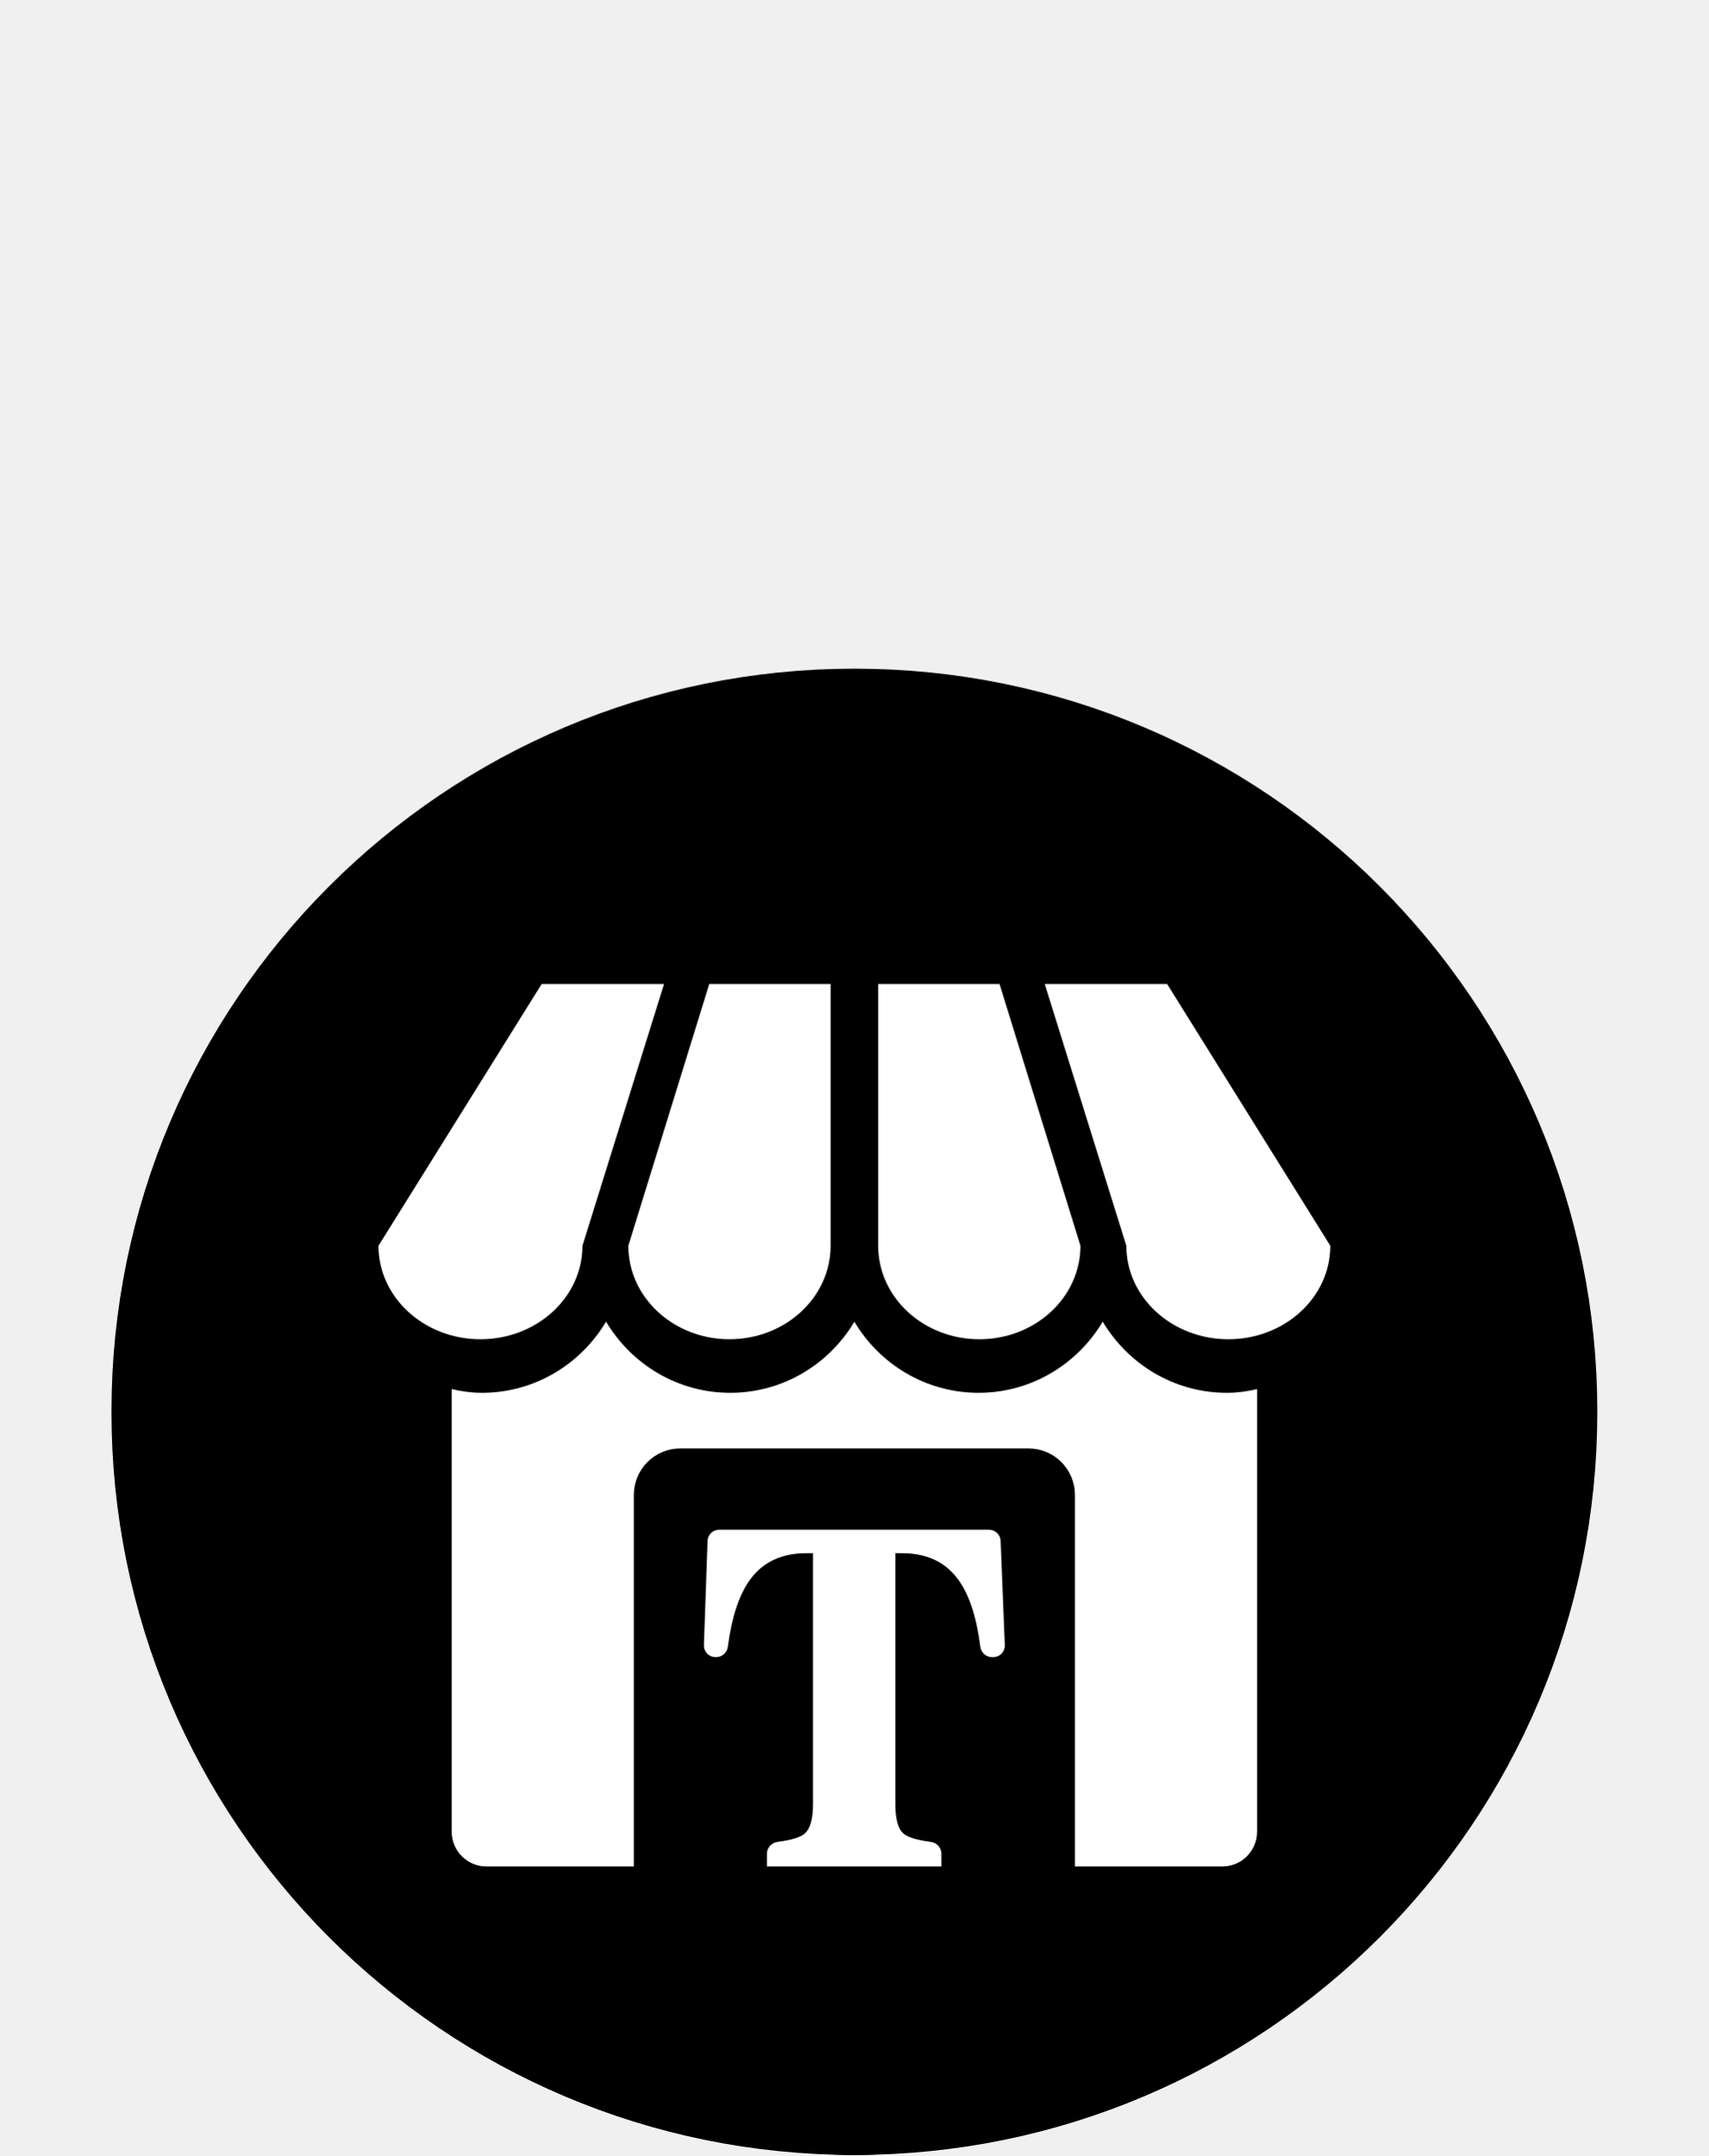
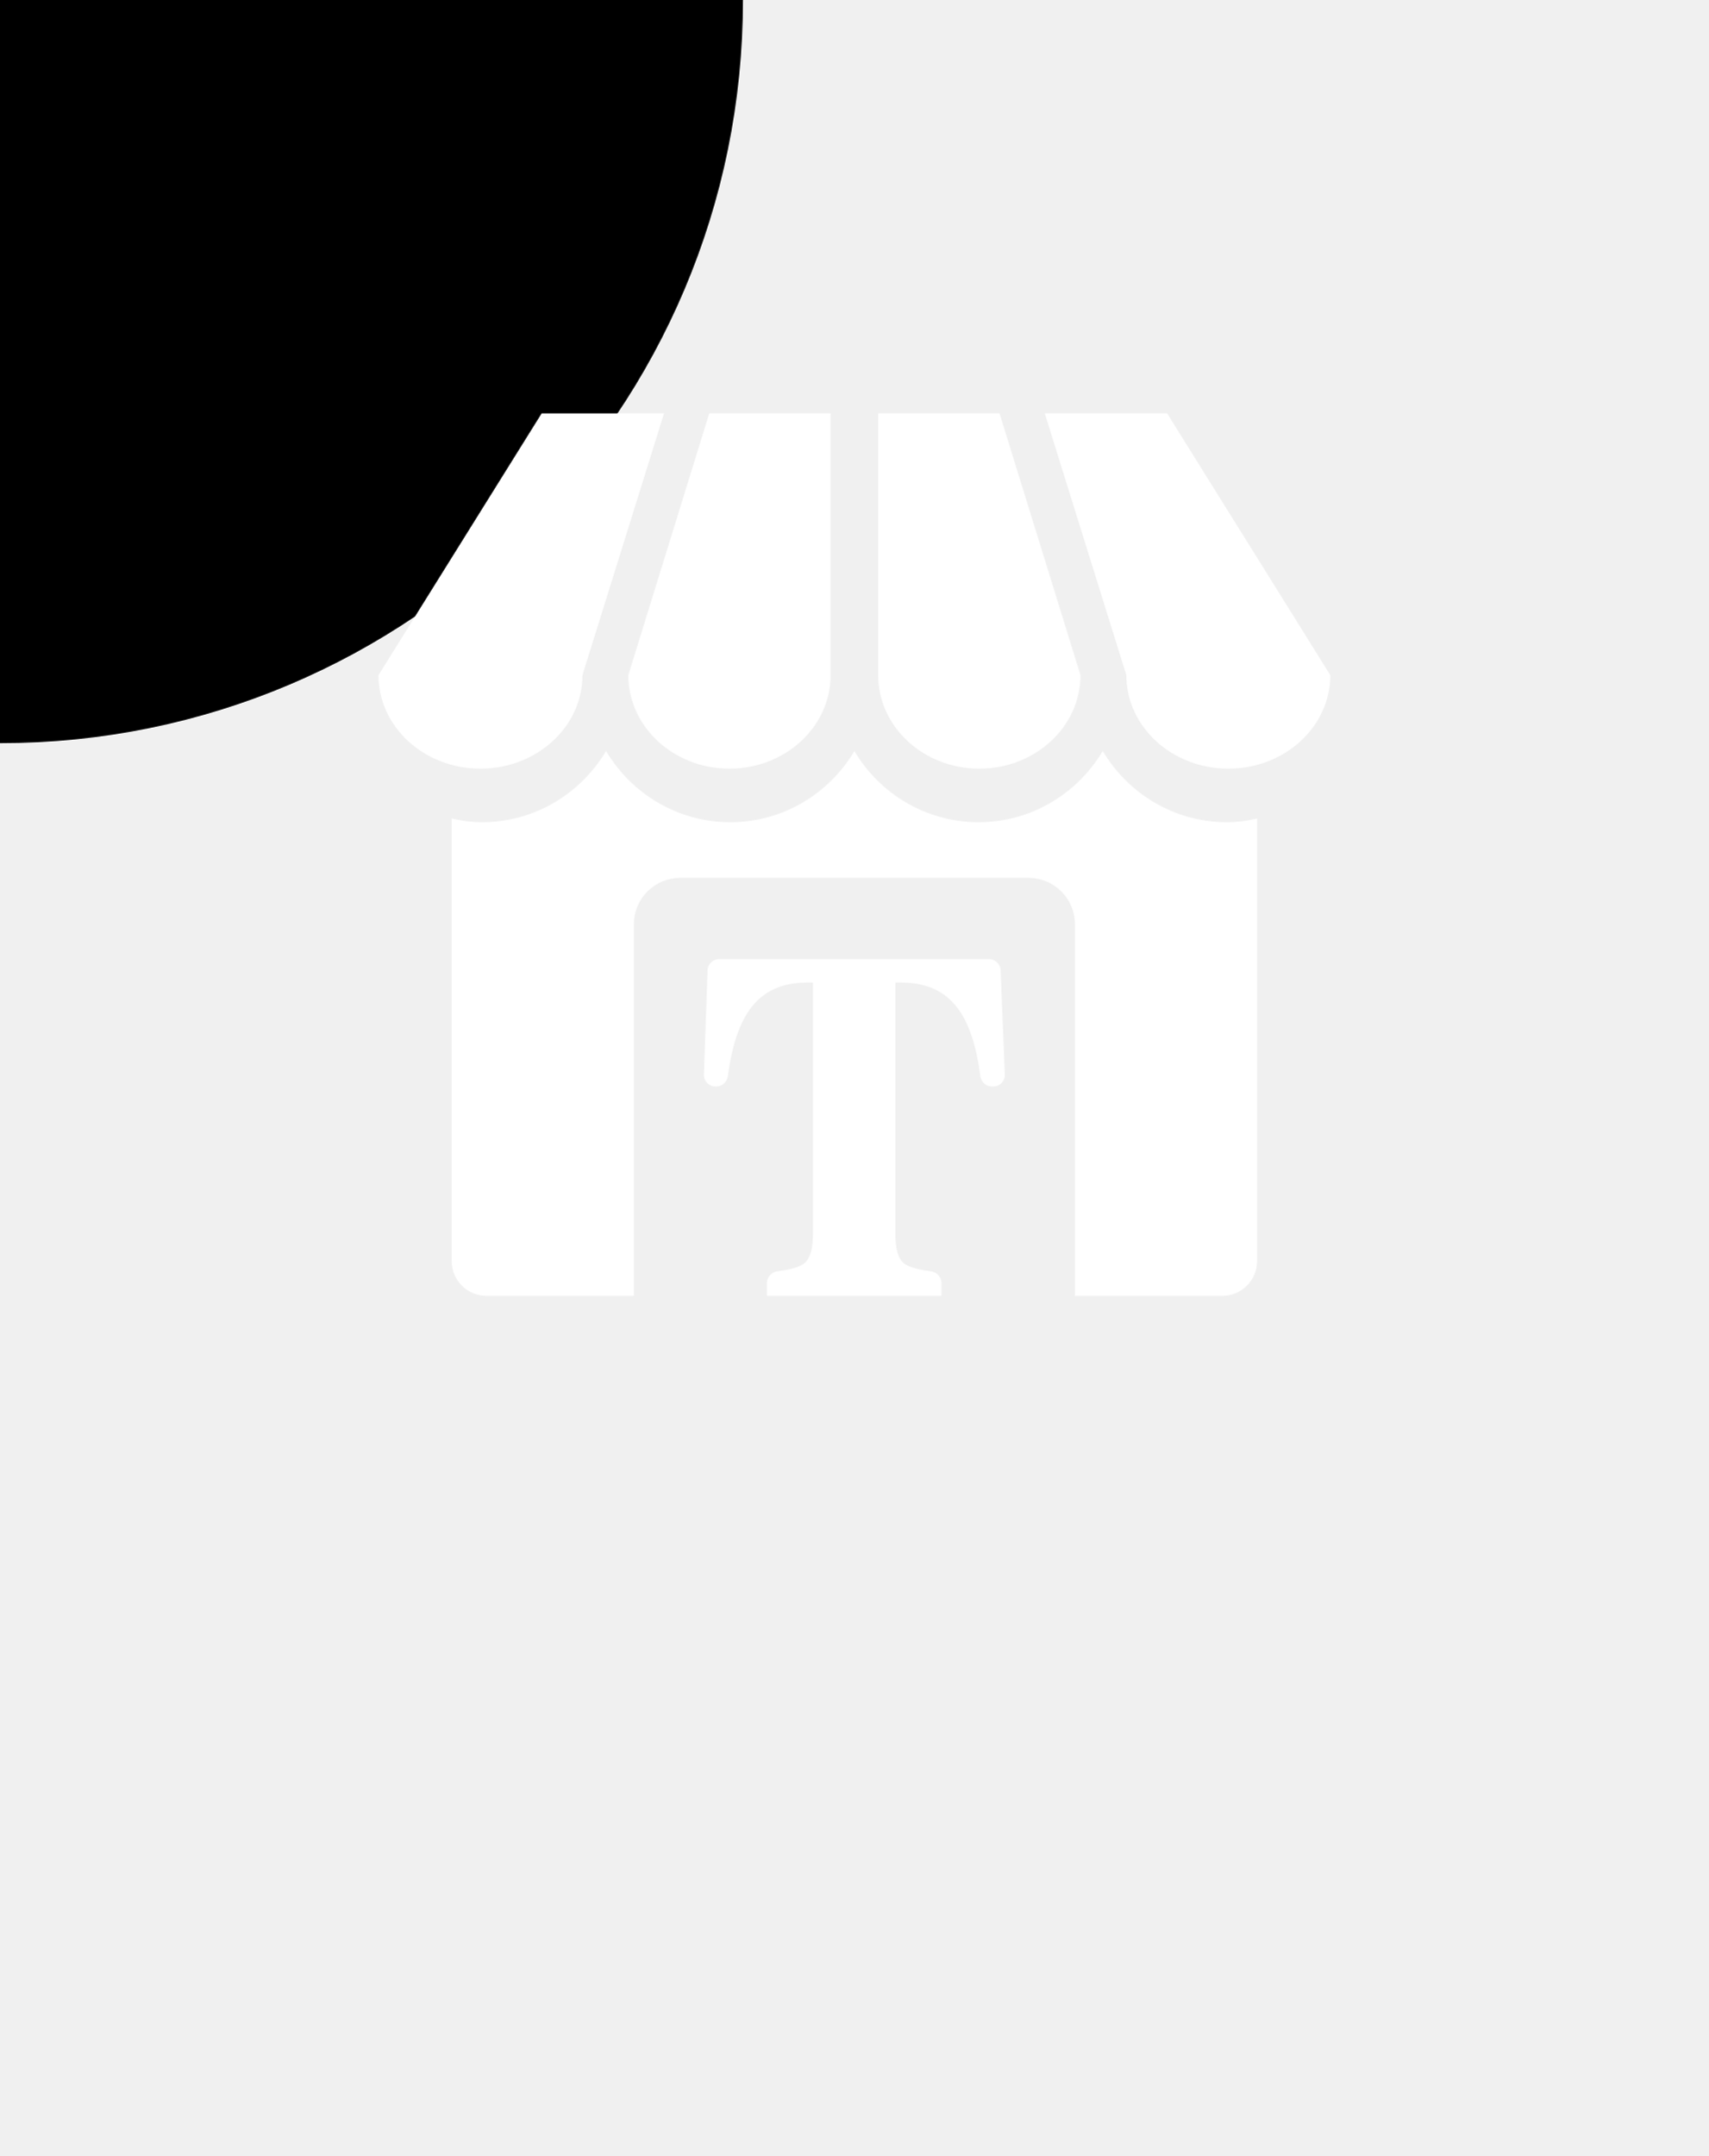
<svg xmlns="http://www.w3.org/2000/svg" class="fest-svg" viewBox="0 0 230 290">
-   <g class="fest-svg__marker" transform="translate(115,268) scale(1.3,1)">
+   <g class="fest-svg__marker">
    <path fill="currentColor" d="M137,268c0,12.15-9.85,22-22,22s-22-9.85-22-22s9.85-22,22-22s22,9.85,22,22Z" transform="translate(-115,-268)" />
  </g>
-   <g class="fest-svg__marker-background" transform="translate(115.3378,268.8145)">
-     <g transform="scale(0.6,0.6)">
+   <g class="fest-svg__marker-background">
+     <g>
      <path d="M196.542,231.605l-.696.634c-2.461,2.453-5.033,4.795-7.706,7.019l-68.799,62.664c-2.62,2.644-6.206,2.624-8.846,0l-67.872-61.901c-29.515-32.542-42.705-53.602-42.705-89.947c0-63.903,51.487-115.748,115-115.748s115,49.974,115,113.877c0,31.828-12.772,62.483-33.441,83.402h.065Z" transform="translate(-115.5157,-303.2333)" fill="#fff" stroke-linejoin="bevel" />
    </g>
  </g>
-   <g class="fest-svg__background" transform="translate(115,189.975)">
+   <g class="fest-svg__background">
    <path fill="currentColor" d="M15,115C15,59.772,59.772,15,115,15c55.228,0,100,44.772,100,100c0,55.228-44.772,100-100,100-55.228,0-100-44.772-100-100Z" transform="translate(-115,-115)" />
  </g>
-   <g class="fest-svg__icon" transform="translate(115,190.6067)">
-     <g transform="translate(-115,-113.821)">
+   <g class="fest-svg__icon">
+     <g>
      <path d="M64.665 103.429C72.248 103.429 78.393 97.799 78.393 90.849L89.375 55.625H72.902L50.938 90.849C50.938 97.798 57.081 103.429 64.665 103.429Z" fill="white" />
      <path d="M98.183 103.427C105.703 103.427 111.797 97.796 111.797 90.846V55.625H95.461L84.57 90.85C84.57 97.798 90.663 103.429 98.183 103.429V103.427Z" fill="white" />
      <path d="M165.334 103.429C172.918 103.429 179.063 97.799 179.063 90.849L157.098 55.625H140.625L151.607 90.849C151.608 97.798 157.751 103.429 165.334 103.429Z" fill="white" />
      <path d="M131.816 103.429C139.336 103.429 145.43 97.799 145.43 90.849L134.539 55.625H118.203V90.849C118.203 97.798 124.296 103.429 131.816 103.429Z" fill="white" />
      <path d="M165.135 110.637C166.542 110.637 167.896 110.444 169.207 110.136V169.687C169.207 172.276 167.108 174.375 164.519 174.375L144.688 174.375V124.375C144.688 120.923 141.889 118.125 138.438 118.125H91.562C88.111 118.125 85.312 120.923 85.312 124.375V174.375H65.481C62.892 174.375 60.793 172.276 60.793 169.687V110.134C62.105 110.442 63.458 110.636 64.865 110.636C71.995 110.636 78.174 106.762 81.57 101.058C84.968 106.762 91.158 110.636 98.288 110.636C105.419 110.636 111.602 106.768 115 101.07C118.391 106.768 124.586 110.636 131.711 110.636C138.837 110.636 145.031 106.762 148.429 101.06C151.827 106.763 158.01 110.637 165.135 110.637Z" fill="white" />
      <path d="M109.428 132.219H108.559C105.303 132.219 102.816 133.342 101.099 135.588C99.552 137.592 98.507 140.664 97.964 144.803C97.86 145.6 97.191 146.21 96.387 146.21H96.305C95.421 146.21 94.713 145.477 94.744 144.593L95.234 130.57C95.263 129.729 95.954 129.062 96.796 129.062H133.122C133.961 129.062 134.65 129.724 134.684 130.562L135.247 144.585C135.283 145.472 134.573 146.21 133.686 146.21H133.528C132.723 146.21 132.052 145.596 131.951 144.797C131.424 140.661 130.388 137.591 128.841 135.588C127.124 133.342 124.637 132.219 121.381 132.219H120.513V165.998C120.513 167.981 120.872 169.296 121.591 169.944C122.189 170.451 123.42 170.826 125.284 171.069C126.09 171.173 126.714 171.844 126.714 172.657V174.375H103.226V172.657C103.226 171.844 103.85 171.174 104.656 171.068C106.517 170.826 107.738 170.451 108.319 169.944C109.058 169.296 109.428 167.981 109.428 165.998V132.219Z" fill="white" />
    </g>
  </g>
</svg>
